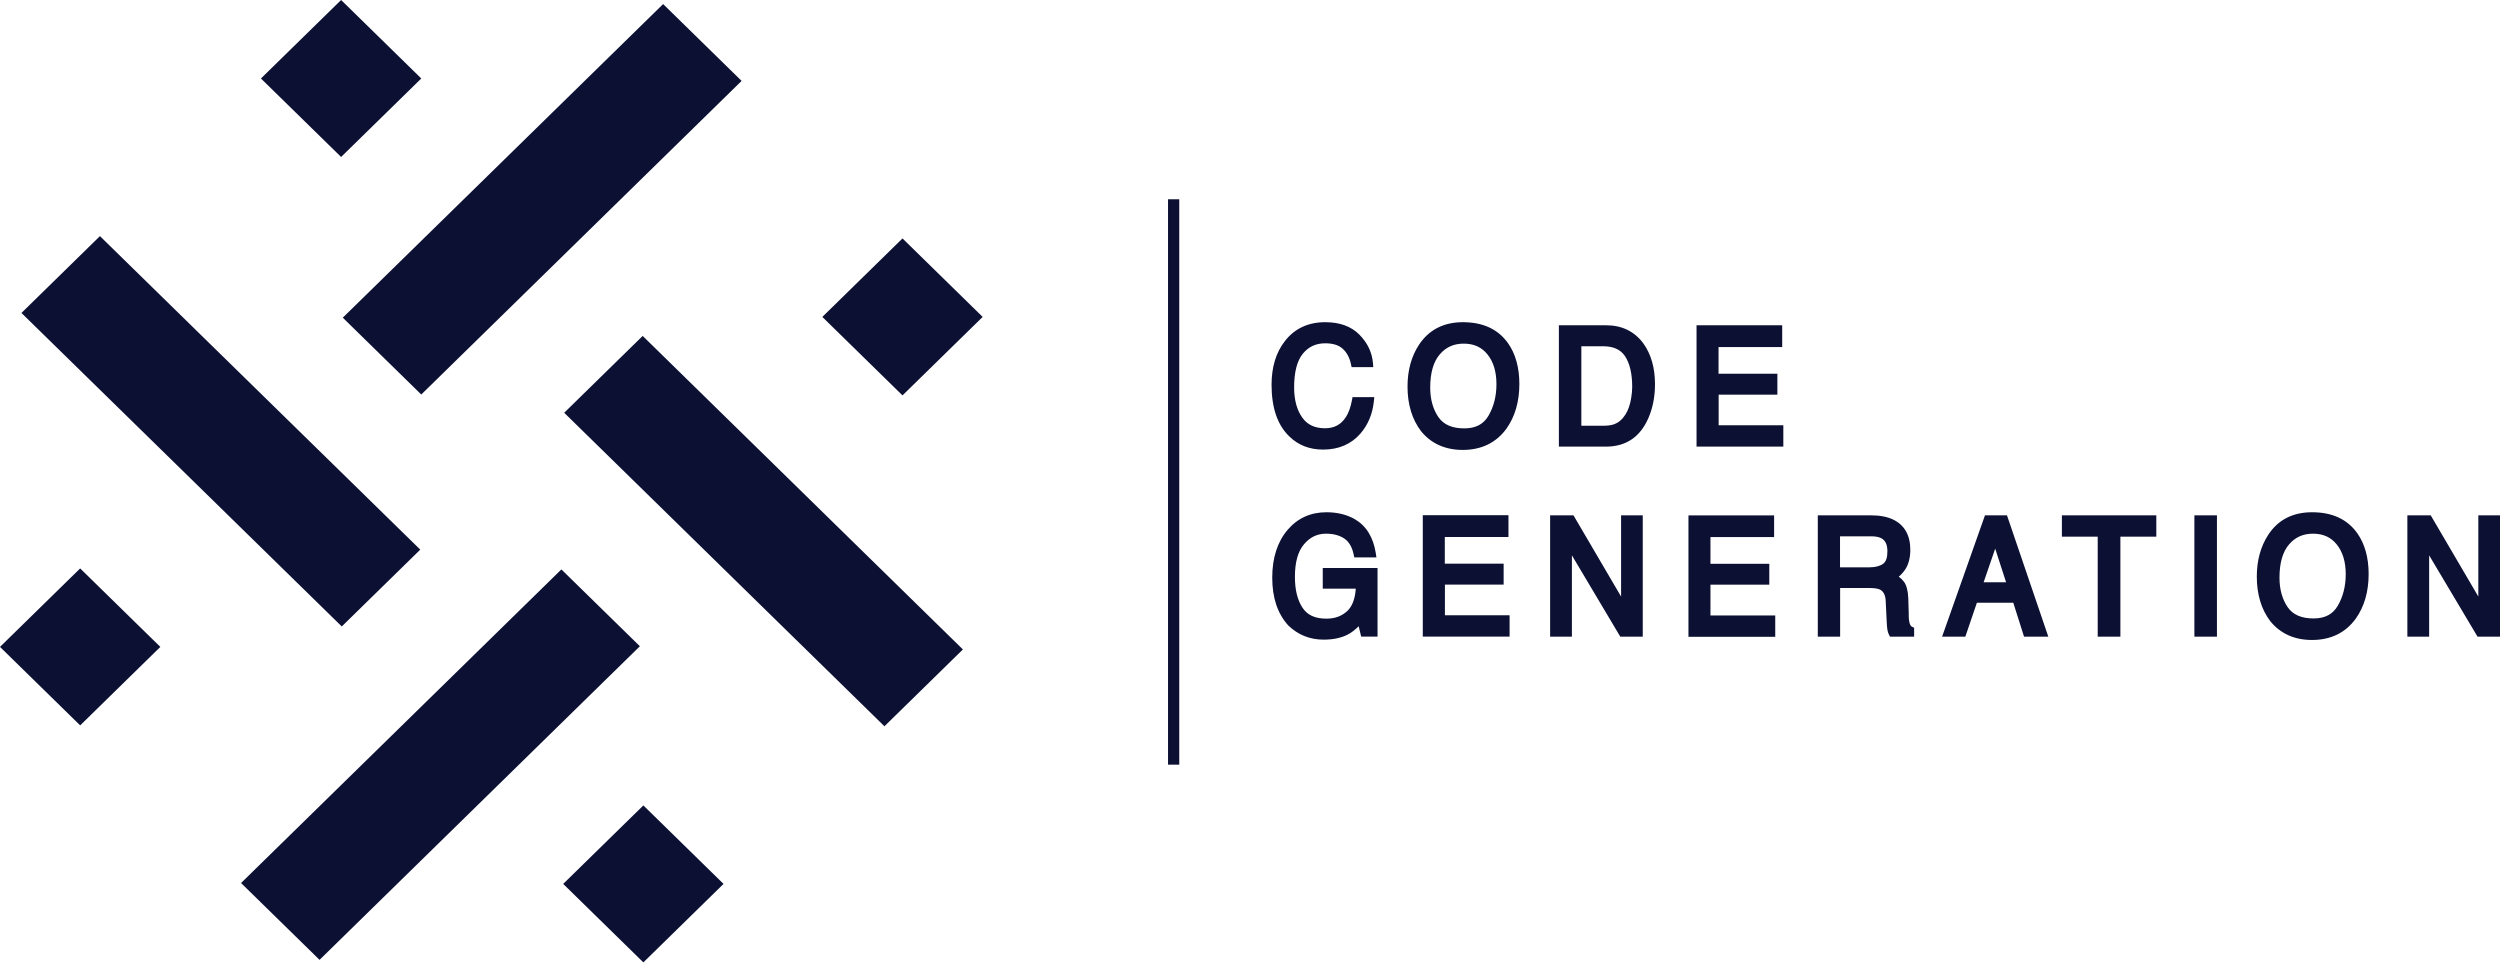
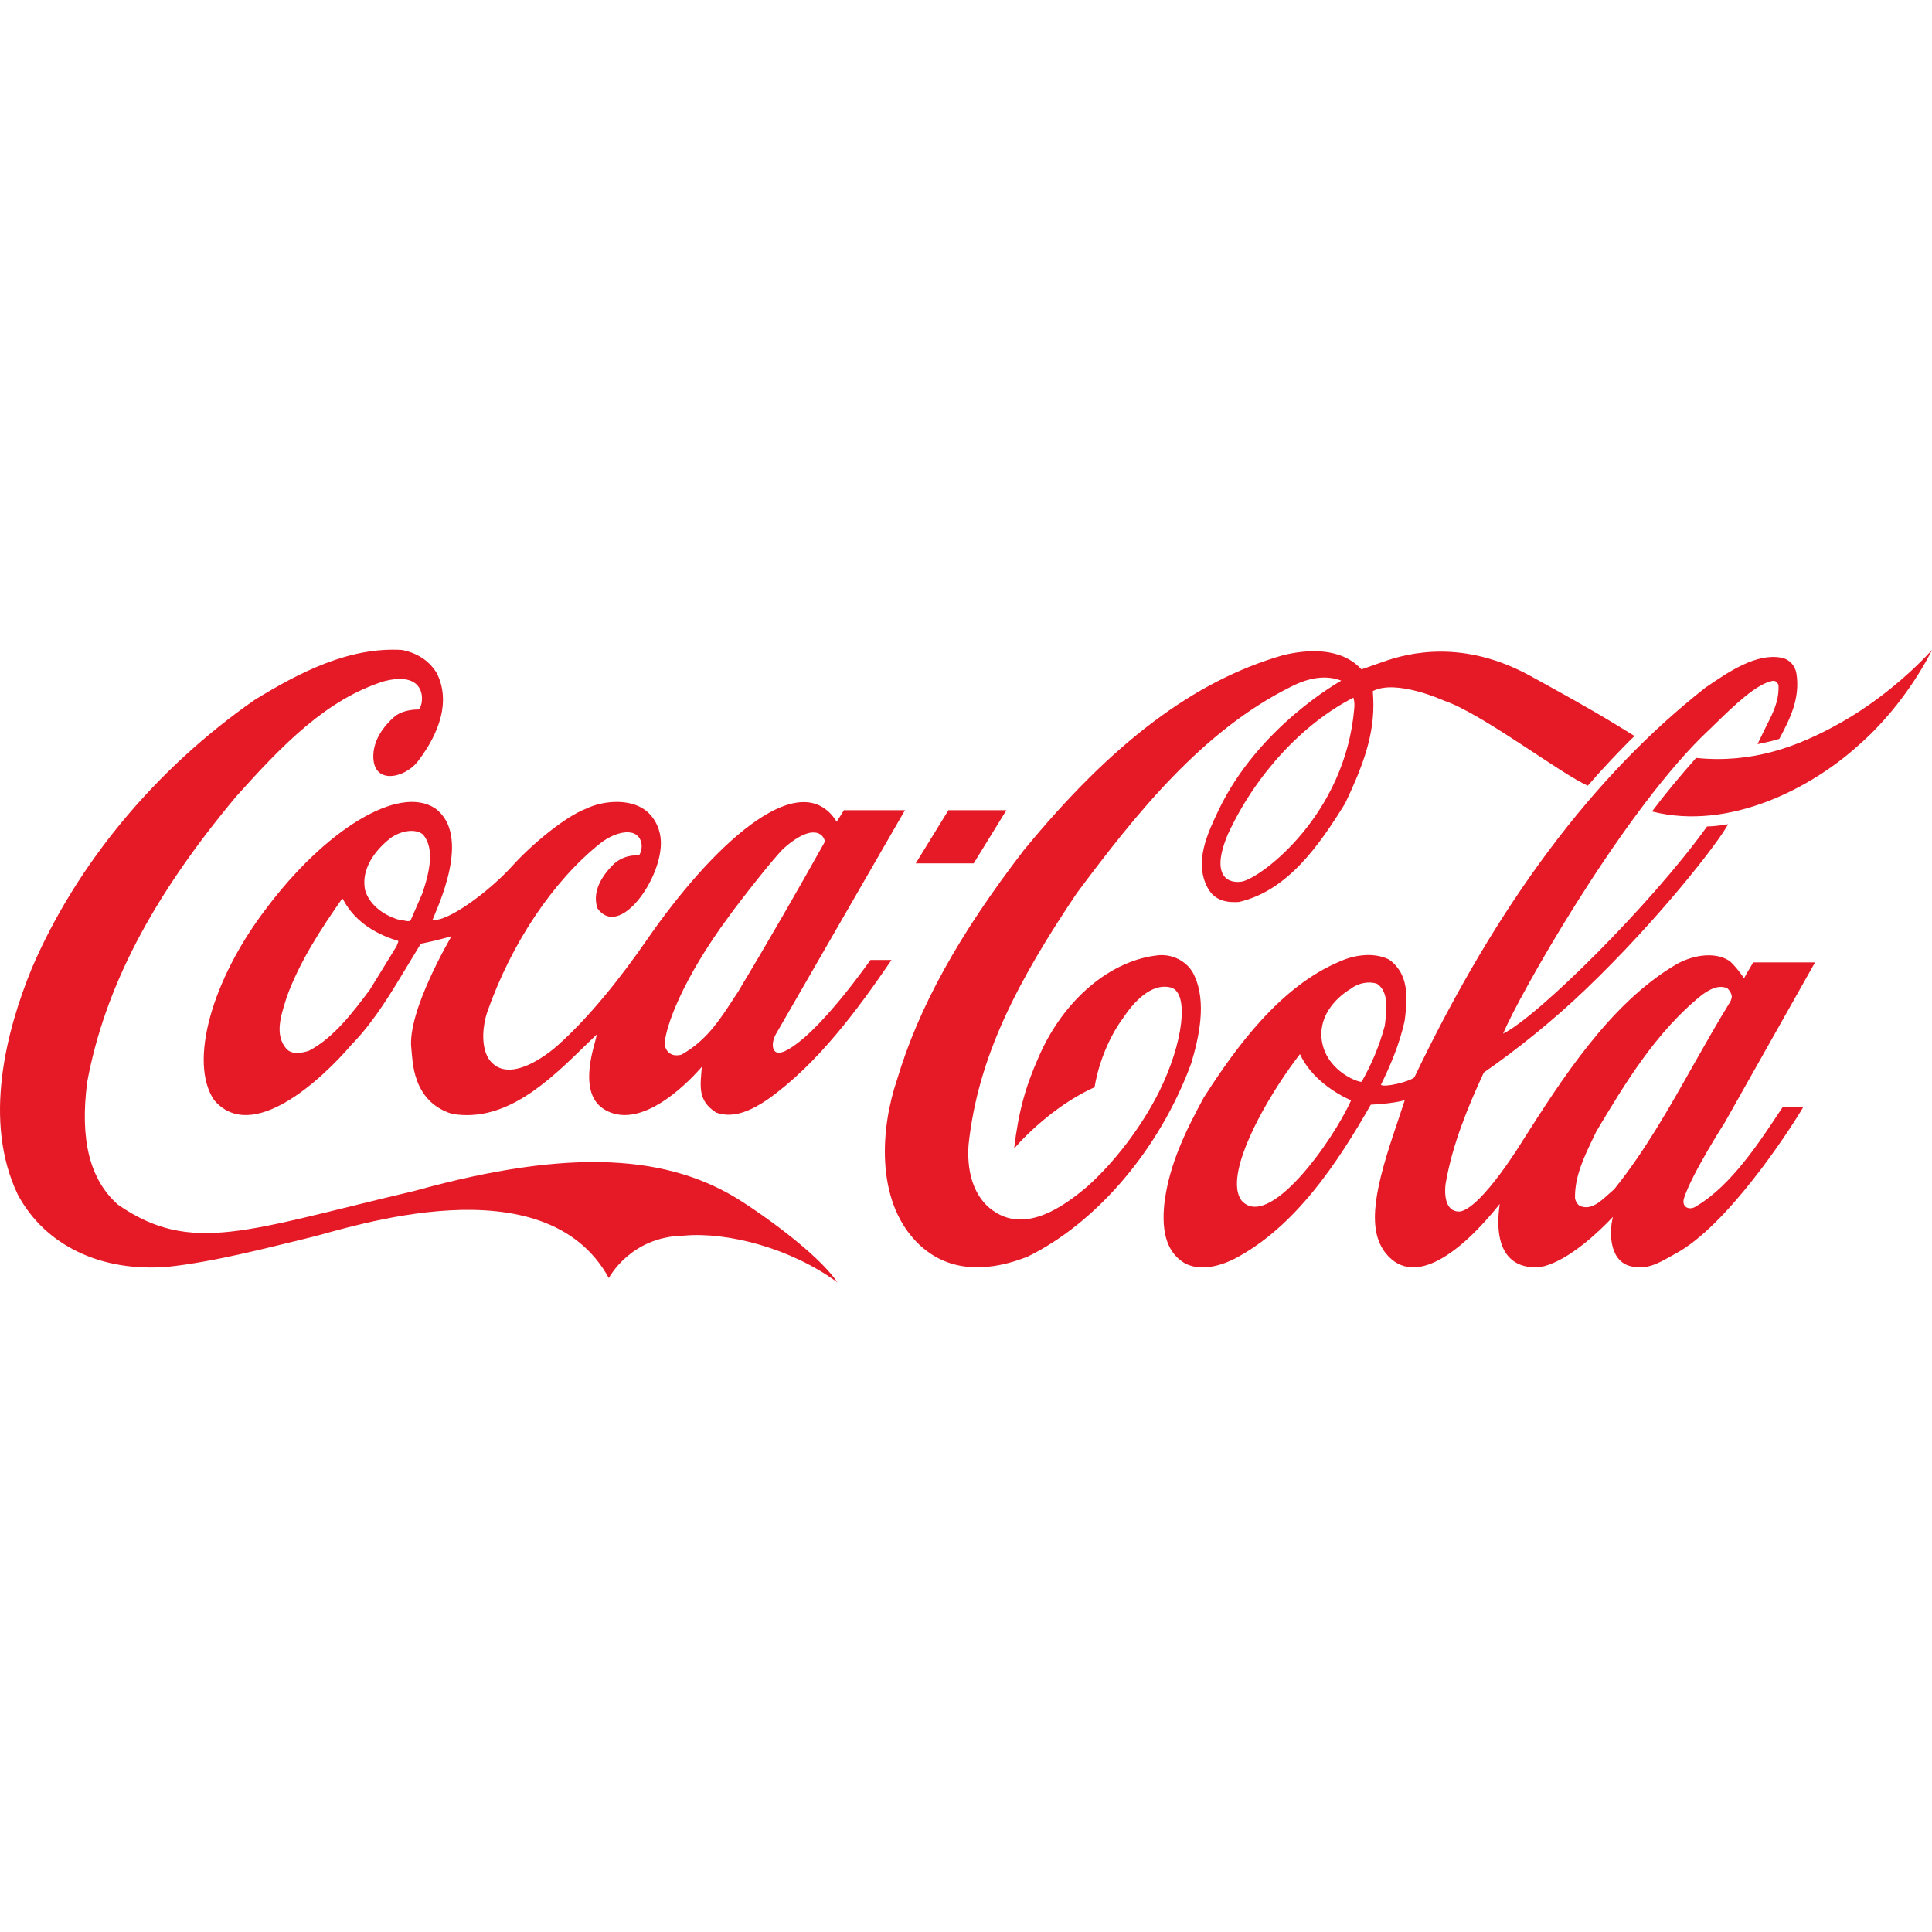
- <svg xmlns="http://www.w3.org/2000/svg" width="226" height="87" viewBox="0 0 226 87" fill="none">
-   <path d="M37.992 49.686L30.897 56.632L1.939 28.291L9.034 21.345L37.992 49.686ZM30.836 0L23.589 7.095L30.836 14.19L38.083 7.095L30.836 0ZM67.041 7.314L59.946 0.368L30.988 28.718L38.083 35.664L67.041 7.314ZM88.833 28.649L81.586 21.554L74.339 28.649L81.586 35.744L88.833 28.649ZM79.952 65.655L87.046 58.709L58.099 30.368L51.004 37.314L79.952 65.655ZM58.16 87L65.407 79.905L58.16 72.81L50.912 79.905L58.16 87ZM21.792 79.825L28.887 86.771L57.845 58.421L50.75 51.475L21.792 79.825ZM0 58.48L7.247 65.575L14.494 58.48L7.247 51.385L0 58.48ZM154.625 55.628V52.856H159.944V50.968H154.625V48.553H160.38V46.595H152.636V57.566H160.482V55.638H154.625V55.628ZM119.608 40.643C121.008 40.643 122.145 40.156 122.977 39.202C123.658 38.417 124.074 37.443 124.195 36.291L124.236 35.903H122.267L122.216 36.191C122.094 36.817 121.912 37.334 121.668 37.702C121.232 38.387 120.613 38.715 119.78 38.715C118.857 38.715 118.177 38.397 117.72 37.741C117.233 37.056 116.989 36.142 116.989 35.019C116.989 33.637 117.253 32.614 117.781 31.968C118.298 31.342 118.958 31.034 119.801 31.034C120.481 31.034 121.008 31.193 121.374 31.521C121.749 31.859 122.003 32.326 122.125 32.912L122.186 33.19H124.145L124.114 32.813C124.033 31.859 123.627 31.004 122.896 30.259C122.155 29.503 121.11 29.126 119.801 29.126C118.258 29.126 117.03 29.702 116.146 30.845C115.345 31.869 114.949 33.2 114.949 34.78C114.949 36.867 115.487 38.437 116.563 39.461C117.365 40.246 118.39 40.643 119.608 40.643ZM132.244 29.126C134.061 29.126 135.432 29.762 136.325 31.024C137.005 31.988 137.35 33.23 137.35 34.711C137.35 36.31 136.954 37.662 136.193 38.735C135.269 40.017 133.929 40.673 132.234 40.673C130.641 40.673 129.372 40.096 128.458 38.974C127.646 37.9 127.24 36.549 127.24 34.939C127.24 33.488 127.586 32.226 128.266 31.183C129.159 29.822 130.499 29.126 132.244 29.126ZM132.376 38.725C133.402 38.725 134.112 38.348 134.559 37.582C135.036 36.768 135.279 35.804 135.279 34.73C135.279 33.608 135.005 32.703 134.467 32.038C133.939 31.382 133.239 31.064 132.315 31.064C131.422 31.064 130.712 31.382 130.154 32.038C129.585 32.693 129.291 33.707 129.291 35.038C129.291 36.102 129.545 37.006 130.042 37.721C130.519 38.397 131.28 38.725 132.376 38.725ZM145.186 29.404C146.627 29.404 147.764 29.961 148.566 31.054C149.256 32.018 149.611 33.25 149.611 34.73C149.611 35.863 149.408 36.907 149.002 37.821C148.261 39.51 146.982 40.375 145.176 40.375H140.923V29.404H145.186ZM142.953 38.487H144.922C145.318 38.487 145.642 38.447 145.896 38.358C146.322 38.209 146.668 37.91 146.952 37.453C147.185 37.086 147.358 36.589 147.459 35.983C147.52 35.615 147.551 35.277 147.551 34.969C147.551 33.776 147.327 32.842 146.901 32.197C146.495 31.59 145.845 31.302 144.912 31.302H142.953V38.487ZM155.356 35.675H160.675V33.786H155.356V31.372H161.111V29.404H153.367V40.375H161.213V38.447H155.366V35.675H155.356ZM119.557 53.214H122.561C122.5 54.128 122.247 54.803 121.81 55.221C121.303 55.698 120.684 55.926 119.902 55.926C118.887 55.926 118.187 55.608 117.75 54.943C117.283 54.237 117.06 53.303 117.06 52.15C117.06 50.829 117.334 49.835 117.892 49.189C118.44 48.553 119.08 48.245 119.872 48.245C120.541 48.245 121.1 48.394 121.536 48.692C121.952 48.98 122.226 49.447 122.368 50.113L122.429 50.391H124.429L124.368 49.984C124.135 48.533 123.485 47.51 122.44 46.913C121.729 46.516 120.876 46.307 119.912 46.307C118.491 46.307 117.314 46.834 116.41 47.887C115.487 48.961 115.01 50.421 115.01 52.22C115.01 54.028 115.487 55.469 116.461 56.542C117.344 57.397 118.42 57.824 119.658 57.824C120.602 57.824 121.404 57.636 122.023 57.258C122.267 57.109 122.531 56.9 122.825 56.612L123.049 57.546H124.53V51.345H119.577V53.214H119.557ZM130.61 52.846H135.929V50.958H130.61V48.543H136.365V46.576H128.621V57.546H136.467V55.618H130.62V52.846H130.61ZM146.546 53.929L142.242 46.586H140.131V57.556H142.1V50.203L146.475 57.556H148.505V46.586H146.546V53.929ZM172.611 56.264C172.652 56.413 172.712 56.602 172.834 56.652L173.037 56.751V57.556H170.855L170.754 57.357C170.693 57.238 170.652 57.099 170.622 56.93C170.591 56.771 170.571 56.473 170.551 56.066L170.469 54.356C170.449 53.81 170.276 53.472 169.962 53.303C169.83 53.233 169.546 53.154 168.957 53.154H166.348V57.556H164.329V46.586H169.15C169.942 46.586 170.601 46.715 171.129 46.963C172.164 47.46 172.692 48.384 172.692 49.706C172.692 50.382 172.55 50.948 172.286 51.395C172.114 51.673 171.9 51.922 171.647 52.13C171.84 52.27 171.992 52.419 172.124 52.597C172.357 52.925 172.479 53.412 172.509 54.078L172.55 55.459C172.54 55.907 172.581 56.145 172.611 56.264ZM170.622 49.835C170.622 49.239 170.439 48.851 170.063 48.652C169.85 48.543 169.546 48.483 169.17 48.483H166.338V51.286H168.998C169.525 51.286 169.942 51.176 170.236 50.968C170.5 50.779 170.622 50.391 170.622 49.835ZM181.431 46.586L185.167 57.556H182.974L182 54.486H178.711L177.666 57.556H175.565L179.442 46.586H181.431ZM180.366 49.596L179.32 52.637H181.35L180.366 49.596ZM186.385 48.513H189.633V57.556H191.683V48.513H194.931V46.586H186.395V48.513H186.385ZM198.372 57.556H200.412V46.586H198.372V57.556ZM209.019 46.307C210.836 46.307 212.206 46.943 213.099 48.205C213.779 49.169 214.125 50.411 214.125 51.892C214.125 53.492 213.729 54.843 212.967 55.916C212.044 57.198 210.704 57.854 209.009 57.854C207.415 57.854 206.147 57.278 205.233 56.155C204.421 55.082 204.015 53.73 204.015 52.12C204.015 50.67 204.36 49.408 205.04 48.364C205.923 46.993 207.263 46.307 209.019 46.307ZM209.151 55.907C210.176 55.907 210.887 55.529 211.333 54.764C211.81 53.949 212.054 52.985 212.054 51.912C212.054 50.789 211.78 49.885 211.242 49.219C210.714 48.563 210.014 48.245 209.09 48.245C208.197 48.245 207.486 48.563 206.928 49.219C206.36 49.875 206.065 50.888 206.065 52.22C206.065 53.283 206.319 54.187 206.816 54.903C207.294 55.579 208.055 55.907 209.151 55.907ZM224.041 46.586V53.929L219.737 46.586H217.626V57.556H219.595V50.203L223.97 57.556H226V46.586H224.041ZM106.605 18.016H105.59V69.123H106.605V18.016Z" fill="#0C1033" />
+ <svg xmlns="http://www.w3.org/2000/svg" width="800px" height="800px" viewBox="0 -269.021 800 800">
+   <g fill="#e61a27">
+     <path d="M307.209 228.509c-29.768-19.176-70.167-22.541-135.319-4.465-69.457 16.322-92.615 26.785-123.028 5.781-11.684-10.318-15.873-26.931-12.745-50.861 7.255-39.01 26.861-76.551 61.687-118.193 19.438-21.662 37.47-40.252 61.279-47.717 18.248-4.683 16.542 9.658 14.334 11.709-2.33 0-6.244.367-9.269 2.341-2.455 1.904-9.194 8.052-9.556 16.322-.522 12.66 12.579 10.025 18.23 3.074 6.091-7.833 15.093-22.833 8.012-36.813-2.968-4.976-8.096-8.415-14.463-9.586-21.802-1.246-42.106 9.147-60.846 20.637C64.543 49.207 31.76 88.655 13.21 131.835c-10.694 26.053-20.366 63.373-5.869 93.748 11.216 21.076 34.499 32.271 62.278 29.93 19.483-2.047 43.042-8.344 58.887-12.146 15.846-3.809 96.954-31.689 123.604 16.836 0 0 8.862-17.203 31.009-17.57 18.208-1.68 44.476 5.271 63.604 19.32-6.373-9.584-24.441-23.709-39.514-33.444z" />
+     <path d="M180.16 65.674c-15.17-9.953-45.66 9.075-70.081 41.714-22.332 29.277-31.975 63.304-21.48 79.039 15.61 18.515 44.591-8.416 56.915-22.831l1.59-1.685c8.381-9.002 14.855-19.834 21.123-30.228 0 0 5.76-9.514 6.035-9.954 3.56-.656 7.848-1.681 12.68-3.072-.069.218-18.487 31.176-16.608 46.542.585 4.688.139 21.813 16.858 27.008 22.284 3.735 40.078-13.539 55.776-28.908 0 0 2.675-2.559 4.188-4.02-.383 1.532-.882 3.577-.882 3.577-6.524 22.688 2.27 27.449 7.771 29.205 16.625 4.834 36.486-19.319 36.551-19.319-.516 7.608-2.021 13.901 5.999 18.952 7.569 2.71 15.23-1.422 21.054-5.301 20.975-14.782 37.873-37.92 51.521-57.919h-8.706c-.103 0-21.482 30.988-35.365 37.723-.022 0-2.549 1.297-4.004.271-1.803-1.537-1.092-4.734.021-6.998.07-.147 53.604-92.996 53.604-92.996h-25.276s-2.761 4.467-2.986 4.76c-.17-.146-.575-.914-.855-1.282-15.66-21.662-51.123 11.658-77.822 50.298-10.279 14.858-23.366 31.587-36.936 43.662 0 0-20.104 18.428-28.693 5.188-3.14-5.563-2.174-13.696-.403-19.037 10.001-28.47 27.234-54.307 46.845-69.896 5.535-4.315 11.553-5.563 14.538-3.733 2.846 1.686 3.305 5.854 1.505 8.709-4.567-.146-8.227 1.242-11.201 4.316-5.86 6.148-7.896 12.077-6.033 17.64 9.051 12.88 27.102-12.589 26.229-28.104-.312-5.563-3.279-10.831-7.709-13.395-6.601-3.95-16.671-2.927-23.188.222-8.725 3.292-22.534 14.781-30.595 23.711-10.148 11.199-27.553 23.639-32.995 22.246 1.779-4.758 16.48-34.836 1.015-46.105zm121.861 44.496c4.917-6.805 19.228-25.029 22.717-28.102 11.734-10.323 16.424-5.781 16.83-2.563-10.951 19.613-23.876 42.082-36.028 62.282.025-.072-3.803 5.781-3.803 5.781-5.367 8.194-10.771 15.221-19.586 20.123-1.257.369-3.329.516-4.708-.513-1.66-1.098-2.315-2.928-2.128-4.831.529-6.292 6.935-25.536 26.706-52.177zm-137.505 11.782s-.221.661-.329.877c-.028 0-11.021 17.928-11.021 17.928-6.634 8.857-14.917 19.984-25.271 25.324-3.069 1.024-7.312 1.685-9.474-1.021-4.583-5.49-2.221-13.102-.302-19.248l.68-2.196c5.502-14.928 14.231-28.104 22.729-40.326.106-.072.344-.145.43-.145.021.073.055.073.069.22 5.332 10.244 15.33 14.999 22.807 17.198.045 0 .094.073.094.22.001.218-.121.513-.412 1.169zm10.414-21.148c-.049.146-4.896 11.27-4.896 11.27-.701.585-1.809.293-3.079 0l-2.176-.368c-6.833-2.121-11.987-6.659-13.576-12.074-2.191-10.539 6.812-18.809 10.778-21.808 3.806-2.637 9.723-4.027 13.159-1.318 2.119 2.489 2.922 5.708 2.922 9.223.001 4.755-1.467 10.097-3.132 15.075zM494.47 134.759c-2.438-5.268-8.223-8.635-14.389-8.27-20.023 1.831-39.608 18.297-49.892 41.934-5.396 12.15-8.341 22.175-10.272 38.129 6.227-7.17 18.927-18.952 33.339-25.393 0 0 1.961-15.295 11.961-28.908 3.784-5.637 11.356-14.711 19.859-12.297 7.43 2.489 4.818 23.055-5.056 42.957-7.306 14.639-18.486 29.28-29.798 39.377-10.001 8.489-24.798 18.735-37.744 10.832-8.154-4.828-12.313-14.931-11.435-27.957 3.896-36.957 20.72-68.427 44.795-104.287 24.824-33.299 52.188-67.476 89.051-85.702 7.519-3.805 14.482-4.683 20.501-2.341 0 0-34.604 19.028-51.099 54.231-4.196 8.93-10.032 21.002-4.155 31.688 3.071 5.561 8.523 6.001 12.914 5.708 20.219-4.685 33.282-23.566 43.955-40.836 6.188-13.1 11.688-26.127 11.688-40.618 0-1.756-.091-4.097-.239-5.855 9.659-5.121 29.468 3.952 29.468 3.952 15.479 5.125 48.438 30.375 59.556 35.203 5.423-6.293 14.335-15.806 19.354-20.564l-7.265-4.465c-11.63-7.099-23.923-13.833-36.022-20.492-27.479-15.001-49.847-9.733-61.23-5.634-4.474 1.609-8.562 3-8.562 3-8.448-9.221-22.304-8.345-32.513-5.855-36.714 10.538-70.801 36.225-107.346 80.796-26.868 34.91-43.534 65.063-52.417 94.848-6.847 20.052-8.928 49.545 7.784 67.037 14.209 14.853 33.05 11.635 46.354 6.295 28.827-14.198 54.736-44.791 67.646-79.994 3.116-10.464 6.573-25.247 1.209-36.519zm66.287-110.288c-3.816 43.765-37.835 69.455-46.253 71.501-5.101 1.023-13.805-1.244-6.034-19.611 11.442-24.739 30.979-45.741 51.939-56.5.511 1.83.497 2.998.348 4.61zM762.555 30.031c-18.299 10.394-37.269 17.125-60.231 14.784-6.363 7.174-12.56 14.565-18.271 22.175 32.229 8.197 66.396-10.026 85.452-27.369C789.664 22.129 800 .102 800 .102s-15.11 17.27-37.445 29.929zM416.729 66.476h-24.004l-13.54 22h23.999z" />
+     <path d="M702.228 230.546c-2.581 1.756-6.207.406-4.852-3.618 3.378-10.246 16.804-31.126 16.804-31.126l37.396-66.326h-25.615c-1.218 2-3.821 6.592-3.821 6.592-1.185-1.974-4.729-6.363-6.188-7.312-6.258-3.955-15.439-2.085-21.773 1.5-27.539 16.103-47.632 47.918-63.479 72.729 0 0-16.681 27.58-25.94 29.631-7.229.586-6.483-9.152-6.17-11.421 2.795-16.396 9.286-31.983 15.825-46.108 13.302-9.221 28.481-21.296 42.276-34.542 29.938-28.618 55.177-61.039 58.866-68.284 0 0-3.993.806-8.708.951-23.032 32.128-70.164 78.822-84.453 85.773 6.33-15.226 47.228-87.896 82.03-122.658l5.477-5.271c8.469-8.27 17.243-16.759 24.081-18.15.722-.073 1.652 0 2.455 1.686.305 6.439-2.092 11.197-4.842 16.612l-3.854 7.905s5.459-1.025 9.045-2.199c4.159-7.827 8.767-16.612 7.068-27.075-.566-3.367-3.004-5.928-6.189-6.514-10.382-1.976-21.696 5.706-30.801 11.929l-.367.218c-46.802 36.666-86.321 89.506-120.873 161.667-2.504 1.9-12.179 4.171-13.823 3.072 3.412-7.024 7.708-16.467 9.857-26.713.372-2.929.718-5.927.718-8.854 0-6.299-1.512-12.225-7.154-16.321-6.616-3.294-14.793-1.756-20.307.73-24.697 10.246-43.156 35.57-56.477 56.425-7.164 13.25-14.307 27.441-16.285 43.691-1.393 12.732 1.443 20.93 8.683 25.029 7.444 3.803 16.814-.15 20.495-2.051 25.021-13.174 42.504-39.592 56.284-63.744.548-.072 8.072-.29 13.764-1.756.075 0 .107 0 .233.076-.326 1.094-3.267 9.879-3.267 9.879-8.734 25.612-12.773 43.032-4.523 53.35 11.789 14.564 31.307-.51 47.184-20.42-3.408 23.857 8.956 27.592 18.382 25.764 10.827-2.926 22.892-14.492 28.491-20.418-1.798 6.951-1.31 19.395 8.54 20.637 6.75 1.248 11.803-2.424 17.648-5.572 20.969-11.418 46.07-49.465 52.587-60.465h-8.545c-9.265 14.003-21.054 32.359-35.883 41.072zm-188.218-2.548c-1.33-1.977-1.771-4.137-1.815-6.473-.255-14.351 15.185-40.049 26.082-54.049h.023c4.566 10 14.908 16.428 21.151 19.137-7.753 17.273-34.346 54.265-45.441 41.385zm49.818-49.107c-.738.516-13.779-3.878-16.3-15.953-2.138-10.396 5.021-18.519 11.947-22.613 2.973-2.344 7.451-3.146 10.736-1.98 3.049 2.053 3.875 5.715 3.875 9.66 0 2.42-.321 4.906-.604 7.174l-.062.514a97.483 97.483 0 0 1-9.592 23.198zm104.597 44.497c-.011 0-2.475 2.195-2.475 2.195-3.518 3.146-7.138 6.512-11.508 4.828-1.207-.438-2.056-2.047-2.26-3.295-.199-9.002 3.854-17.343 7.786-25.466l1.008-2.123c11.308-18.881 24.452-41.129 43.756-56.569 3.253-2.347 6.783-4.319 10.509-2.781.857.804 1.855 2.195 1.855 3.584 0 .441-.392 1.611-.617 1.976-5.392 8.713-10.526 17.859-15.519 26.641-9.758 17.345-19.881 35.272-32.535 51.01z" />
+   </g>
</svg>
